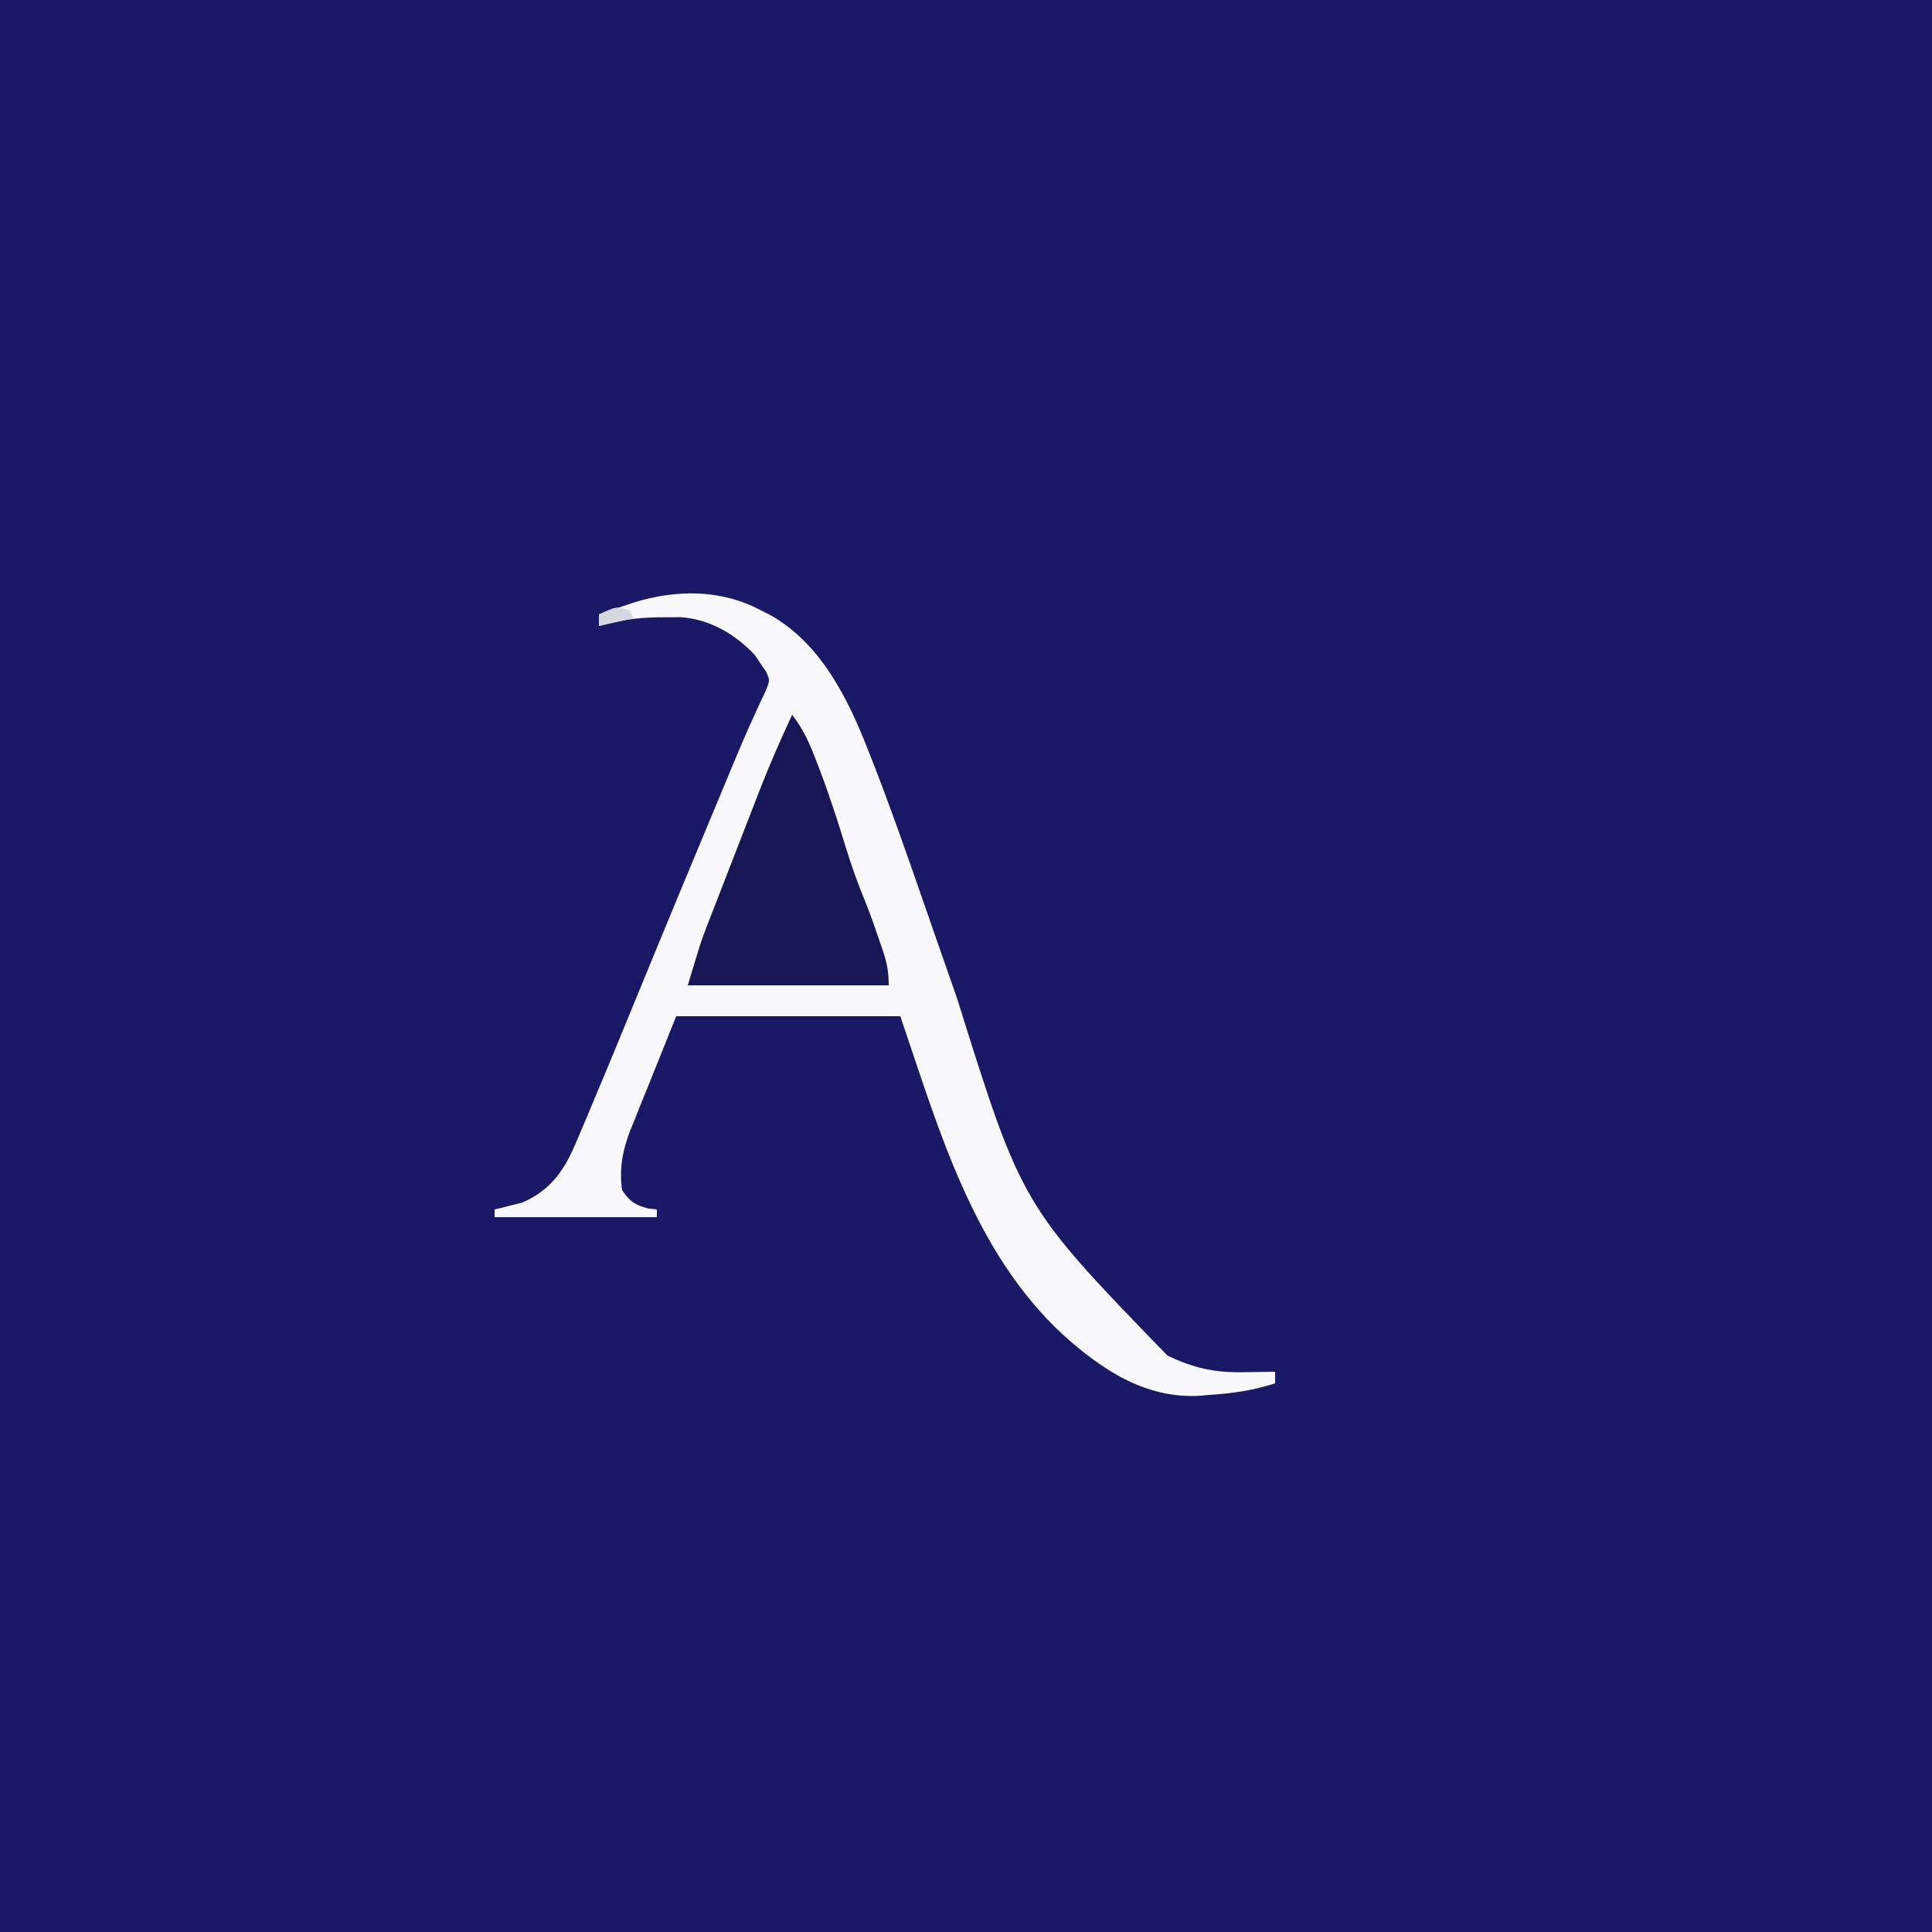
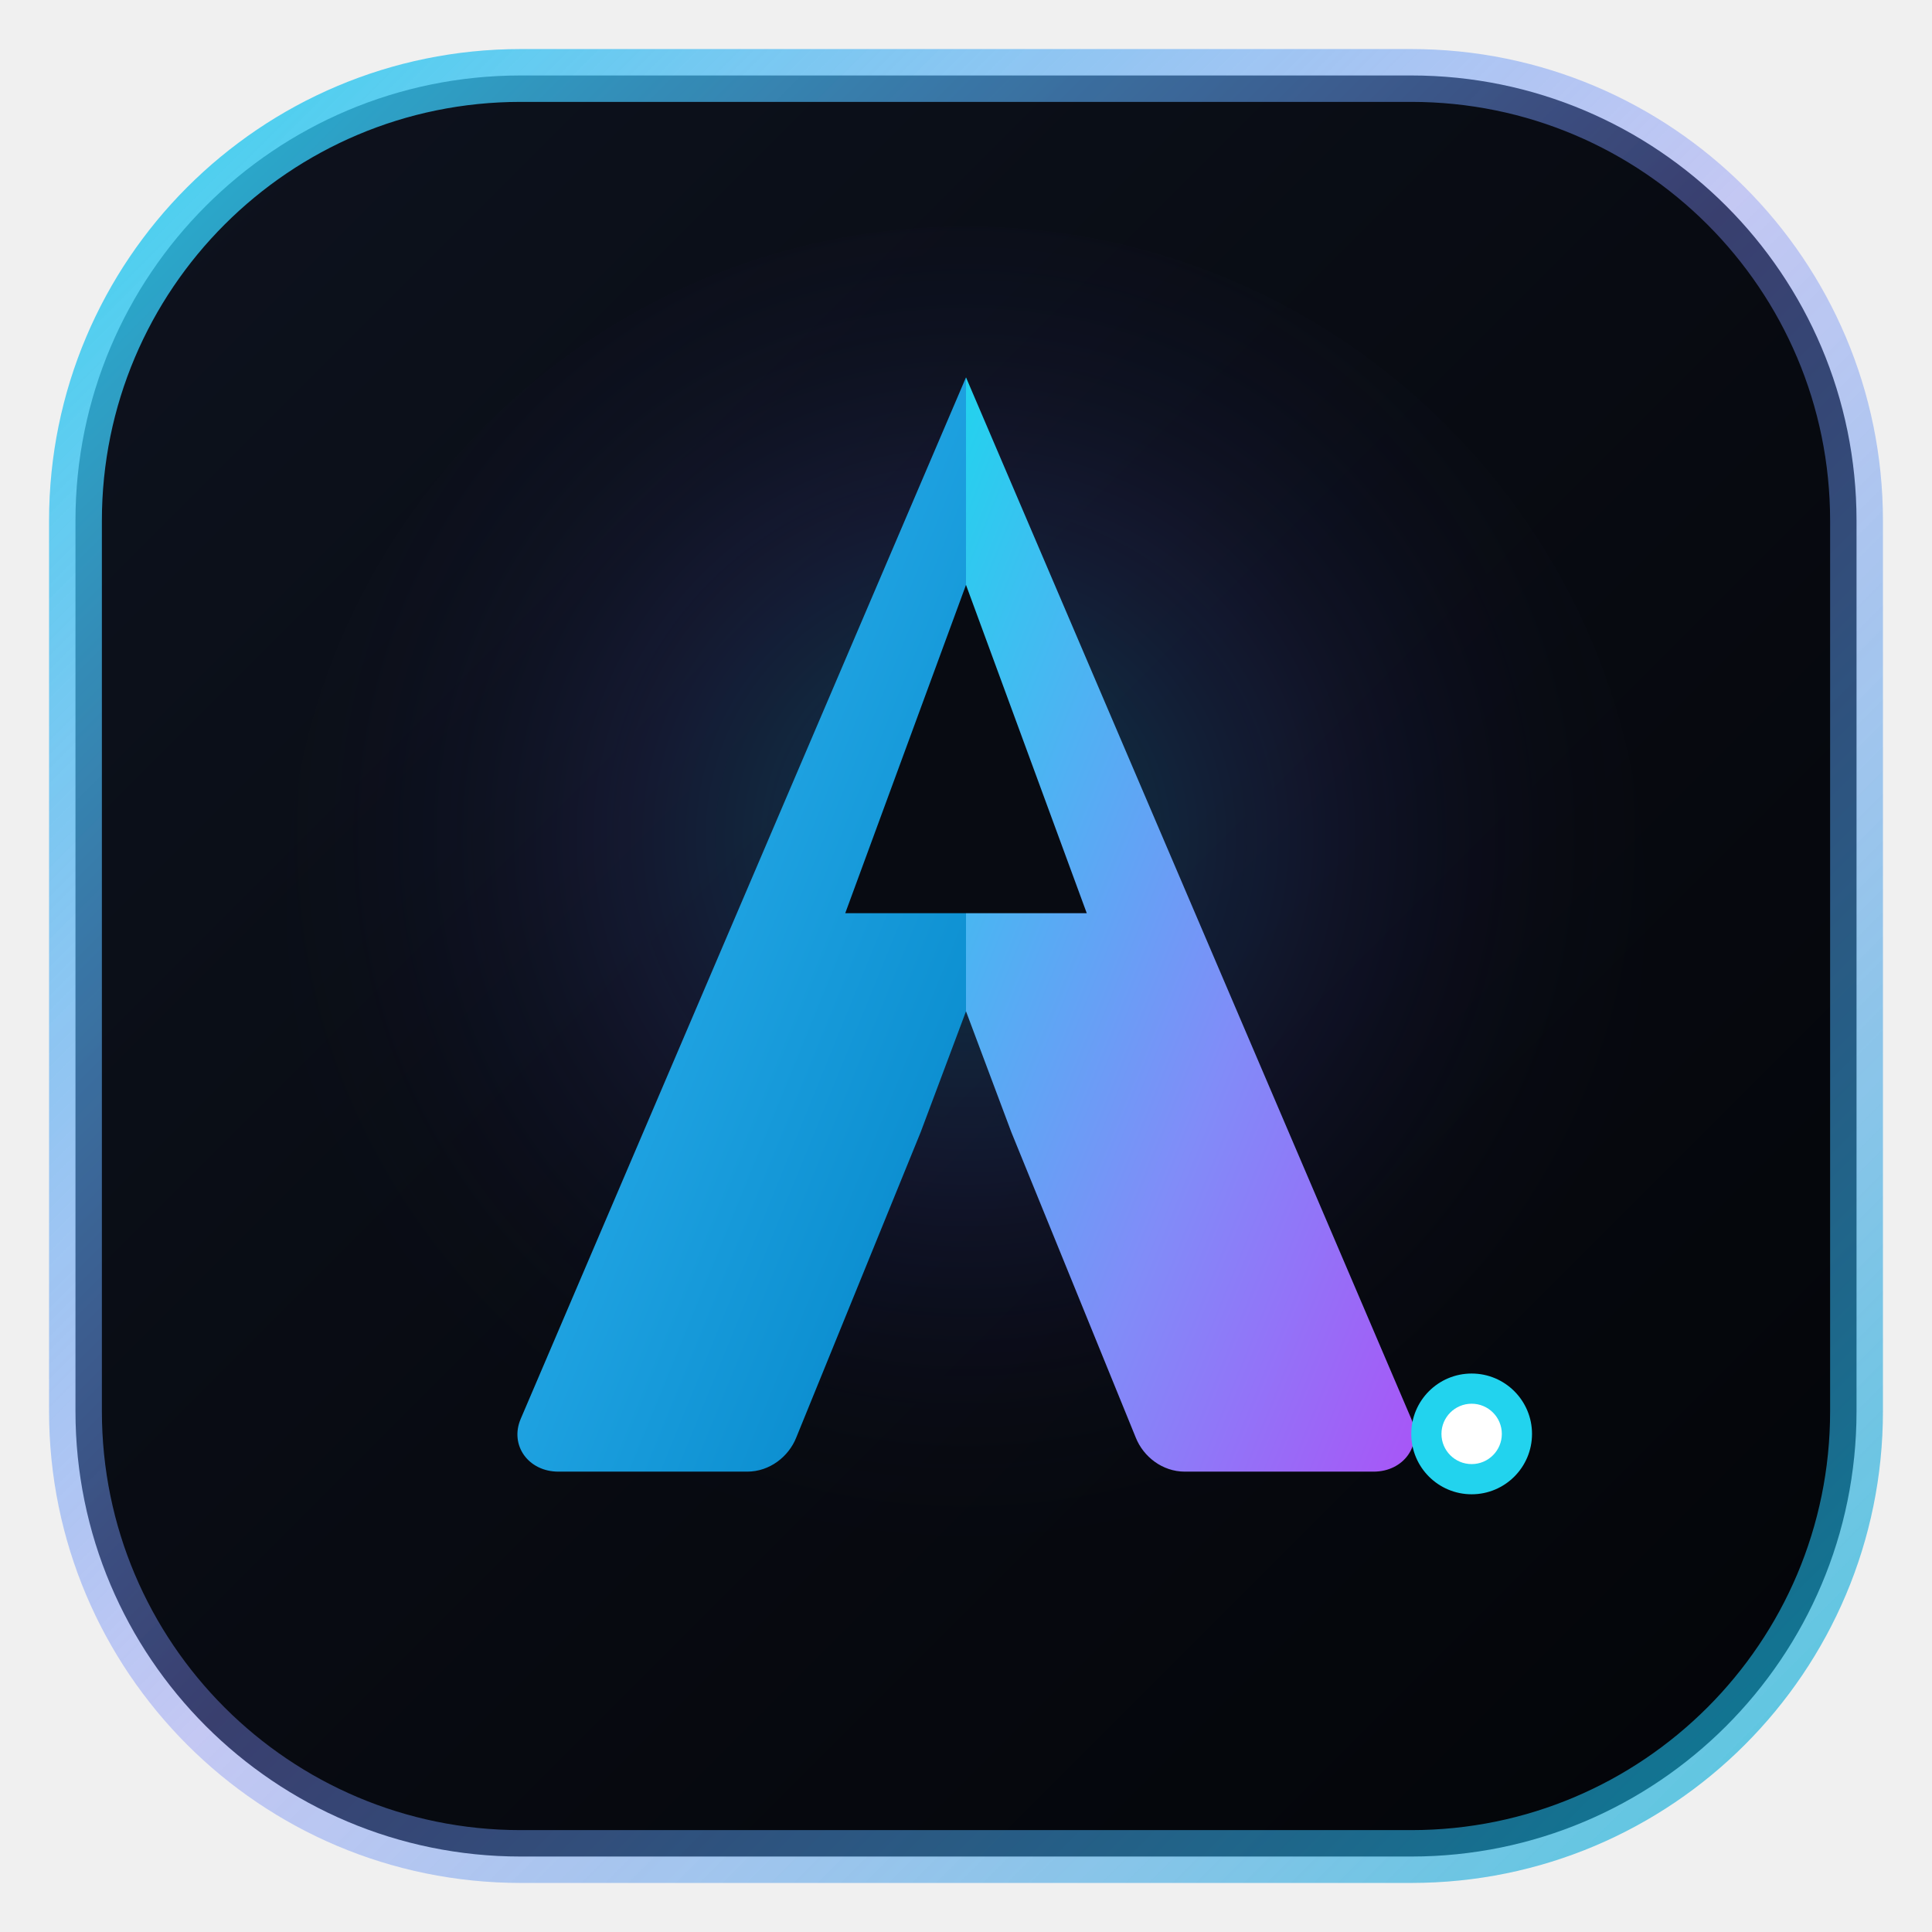
- <svg xmlns="http://www.w3.org/2000/svg" version="1.1" width="500" height="500">
-   <path d="M0 0 C165 0 330 0 500 0 C500 165 500 330 500 500 C335 500 170 500 0 500 C0 335 0 170 0 0 Z " fill="#1A1966" transform="translate(0,0)" />
-   <path d="M0 0 C0.683 0.339 1.366 0.678 2.07 1.027 C15.365 8.352 22.483 22.788 27.754 36.363 C28.178 37.441 28.603 38.518 29.04 39.628 C33.535 51.163 37.629 62.836 41.674 74.535 C42.97 78.282 44.275 82.027 45.583 85.771 C45.802 86.395 46.02 87.02 46.245 87.664 C46.899 89.535 47.553 91.406 48.207 93.277 C49.045 95.678 49.883 98.079 50.721 100.48 C67.465 153.988 67.465 153.988 105.125 192.812 C111.891 196.062 117.434 197.289 124.875 197.125 C125.659 197.116 126.442 197.107 127.25 197.098 C129.167 197.074 131.083 197.038 133 197 C133 197.99 133 198.98 133 200 C127.337 201.847 121.937 202.616 116 203 C115.132 203.077 114.265 203.155 113.371 203.234 C99.254 203.974 88.111 196.415 78 187.344 C54.701 165.663 45.974 134.18 36 105 C16.86 105 -2.28 105 -22 105 C-24.31 110.754 -26.62 116.509 -29 122.438 C-29.731 124.235 -30.462 126.033 -31.215 127.885 C-31.79 129.338 -32.365 130.792 -32.938 132.246 C-33.391 133.343 -33.391 133.343 -33.854 134.462 C-35.863 139.621 -36.793 144.457 -36 150 C-33.962 153.019 -32.748 153.796 -29.25 154.75 C-28.508 154.833 -27.765 154.915 -27 155 C-27 155.66 -27 156.32 -27 157 C-40.86 157 -54.72 157 -69 157 C-69 156.34 -69 155.68 -69 155 C-68.359 154.853 -67.719 154.706 -67.059 154.555 C-65.761 154.218 -65.761 154.218 -64.438 153.875 C-63.167 153.562 -63.167 153.562 -61.871 153.242 C-54.204 149.925 -50.684 144.451 -47.613 136.953 C-47.237 136.078 -46.862 135.202 -46.474 134.3 C-45.297 131.541 -44.146 128.772 -43 126 C-42.276 124.278 -41.551 122.556 -40.826 120.834 C-38.976 116.422 -37.155 111.999 -35.342 107.571 C-33.308 102.602 -31.262 97.637 -29.219 92.672 C-28.796 91.643 -28.373 90.614 -27.937 89.554 C-23.485 78.735 -18.994 67.932 -14.493 57.133 C-13.634 55.07 -12.774 53.007 -11.915 50.944 C-11.099 48.984 -10.283 47.024 -9.466 45.064 C-8.696 43.218 -7.929 41.371 -7.163 39.523 C-5.508 35.542 -3.828 31.582 -2.026 27.664 C-1.732 27.015 -1.437 26.367 -1.134 25.698 C-0.367 24.02 0.419 22.349 1.206 20.68 C2.261 18.067 2.261 18.067 1.245 15.785 C0.834 15.196 0.423 14.607 0 14 C-0.536 13.196 -1.073 12.391 -1.625 11.562 C-6.612 6.181 -13.303 2.267 -20.672 1.734 C-22.031 1.726 -23.391 1.732 -24.75 1.75 C-25.456 1.754 -26.162 1.758 -26.889 1.762 C-32.199 1.849 -36.909 2.546 -42 4 C-42 3.01 -42 2.02 -42 1 C-40.105 0.35 -38.209 -0.295 -36.312 -0.938 C-34.729 -1.477 -34.729 -1.477 -33.113 -2.027 C-22.057 -5.481 -10.3 -5.553 0 0 Z " fill="#F8F8FA" transform="translate(197,158)" />
-   <path d="M0 0 C2.952 3.736 4.632 7.64 6.312 12.062 C6.767 13.241 6.767 13.241 7.23 14.443 C9.726 21.033 11.87 27.711 13.938 34.445 C15.412 39.223 17.056 43.846 18.988 48.461 C20.357 51.895 21.562 55.375 22.75 58.875 C22.973 59.519 23.196 60.162 23.426 60.825 C24.527 64.113 25 66.48 25 70 C7.84 70 -9.32 70 -27 70 C-23.624 58.748 -23.624 58.748 -21.995 54.541 C-21.631 53.597 -21.267 52.652 -20.892 51.678 C-20.507 50.693 -20.123 49.707 -19.727 48.691 C-19.321 47.644 -18.915 46.597 -18.497 45.518 C-17.644 43.316 -16.788 41.115 -15.931 38.915 C-14.631 35.577 -13.338 32.237 -12.047 28.896 C-11.211 26.745 -10.375 24.593 -9.539 22.441 C-9.159 21.458 -8.778 20.474 -8.386 19.461 C-5.81 12.867 -2.991 6.416 0 0 Z " fill="#181756" transform="translate(205,185)" />
-   <path d="M0 0 C0.33 0.66 0.66 1.32 1 2 C-1.97 2.66 -4.94 3.32 -8 4 C-8 3.01 -8 2.02 -8 1 C-3.375 -1.125 -3.375 -1.125 0 0 Z " fill="#D7D7DF" transform="translate(163,158)" />
+ <svg xmlns="http://www.w3.org/2000/svg" viewBox="0 0 512 512" width="100%" height="100%">
+   <defs>
+     <linearGradient id="bgGrad" x1="0%" y1="0%" x2="100%" y2="100%">
+       <stop offset="0%" stop-color="#0e131f" />
+       <stop offset="50%" stop-color="#080b12" />
+       <stop offset="100%" stop-color="#030408" />
+     </linearGradient>
+     <linearGradient id="borderGrad" x1="0%" y1="0%" x2="100%" y2="100%">
+       <stop offset="0%" stop-color="#22d3ee" stop-opacity="0.9" />
+       <stop offset="50%" stop-color="#818cf8" stop-opacity="0.4" />
+       <stop offset="100%" stop-color="#06b6d4" stop-opacity="0.7" />
+     </linearGradient>
+     <linearGradient id="leftStem" x1="0%" y1="0%" x2="100%" y2="100%">
+       <stop offset="0%" stop-color="#38bdf8" />
+       <stop offset="100%" stop-color="#0284c7" />
+     </linearGradient>
+     <linearGradient id="rightStem" x1="0%" y1="0%" x2="100%" y2="100%">
+       <stop offset="0%" stop-color="#22d3ee" />
+       <stop offset="60%" stop-color="#818cf8" />
+       <stop offset="100%" stop-color="#a855f7" />
+     </linearGradient>
+     <linearGradient id="crossBarGrad" x1="0%" y1="0%" x2="100%" y2="0%">
+       <stop offset="0%" stop-color="#38bdf8" />
+       <stop offset="50%" stop-color="#22d3ee" />
+       <stop offset="100%" stop-color="#c084fc" />
+     </linearGradient>
+     <radialGradient id="centerGlow" cx="50%" cy="45%" r="55%">
+       <stop offset="0%" stop-color="#06b6d4" stop-opacity="0.3" />
+       <stop offset="50%" stop-color="#6366f1" stop-opacity="0.1" />
+       <stop offset="100%" stop-color="#000000" stop-opacity="0" />
+     </radialGradient>
+   </defs>
+   <rect x="20" y="20" width="472" height="472" rx="118" fill="url(#bgGrad)" stroke="url(#borderGrad)" stroke-width="14" />
+   <circle cx="256" cy="240" r="180" fill="url(#centerGlow)" />
+   <g>
+     <path d="M 256 100 L 138 376 C 135 383 140 390 148 390 L 198 390 C 204 390 209 386 211 381 L 244 300 L 256 268 L 256 100 Z" fill="url(#leftStem)" />
+     <path d="M 256 100 L 374 376 C 377 383 372 390 364 390 L 314 390 C 308 390 303 386 301 381 L 268 300 L 256 268 L 256 100 Z" fill="url(#rightStem)" />
+     <path d="M 194 304 L 318 304" stroke="url(#crossBarGrad)" stroke-width="26" stroke-linecap="round" />
+     <polygon points="256,155 224,242 288,242" fill="#080b12" />
+     <circle cx="390" cy="380" r="16" fill="#22d3ee" />
+     <circle cx="390" cy="380" r="8" fill="#ffffff" />
+   </g>
</svg>
